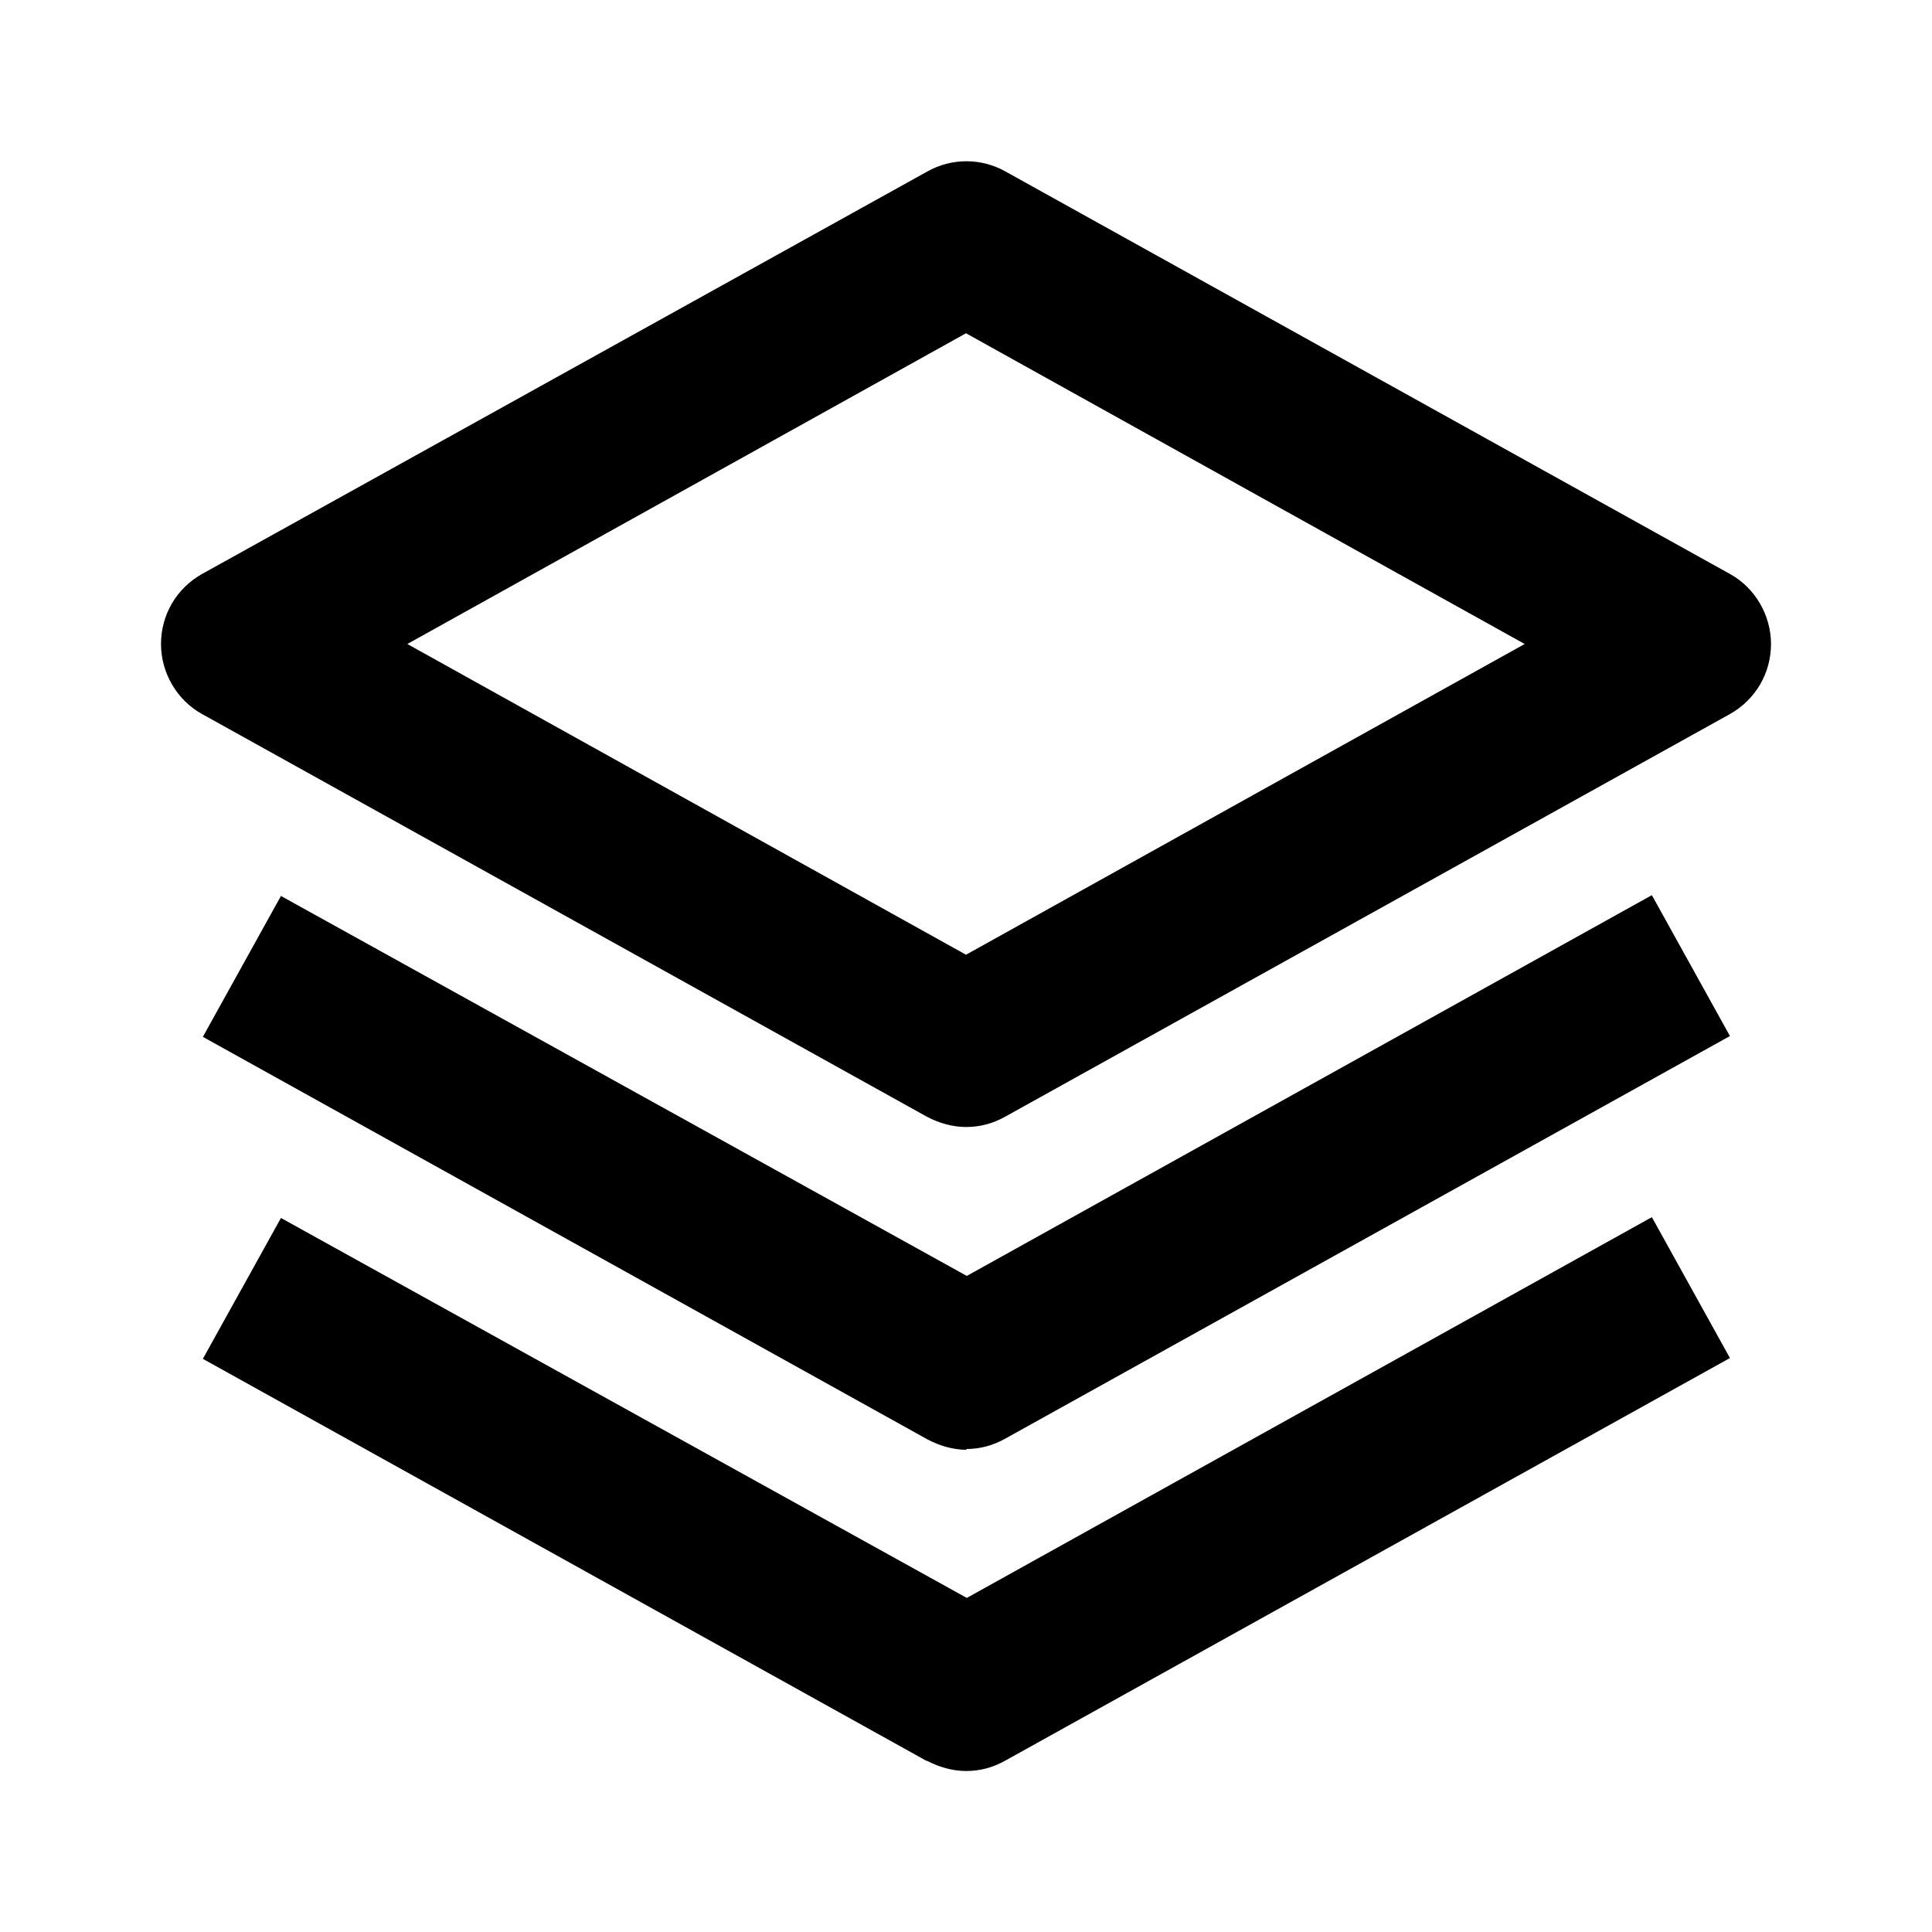
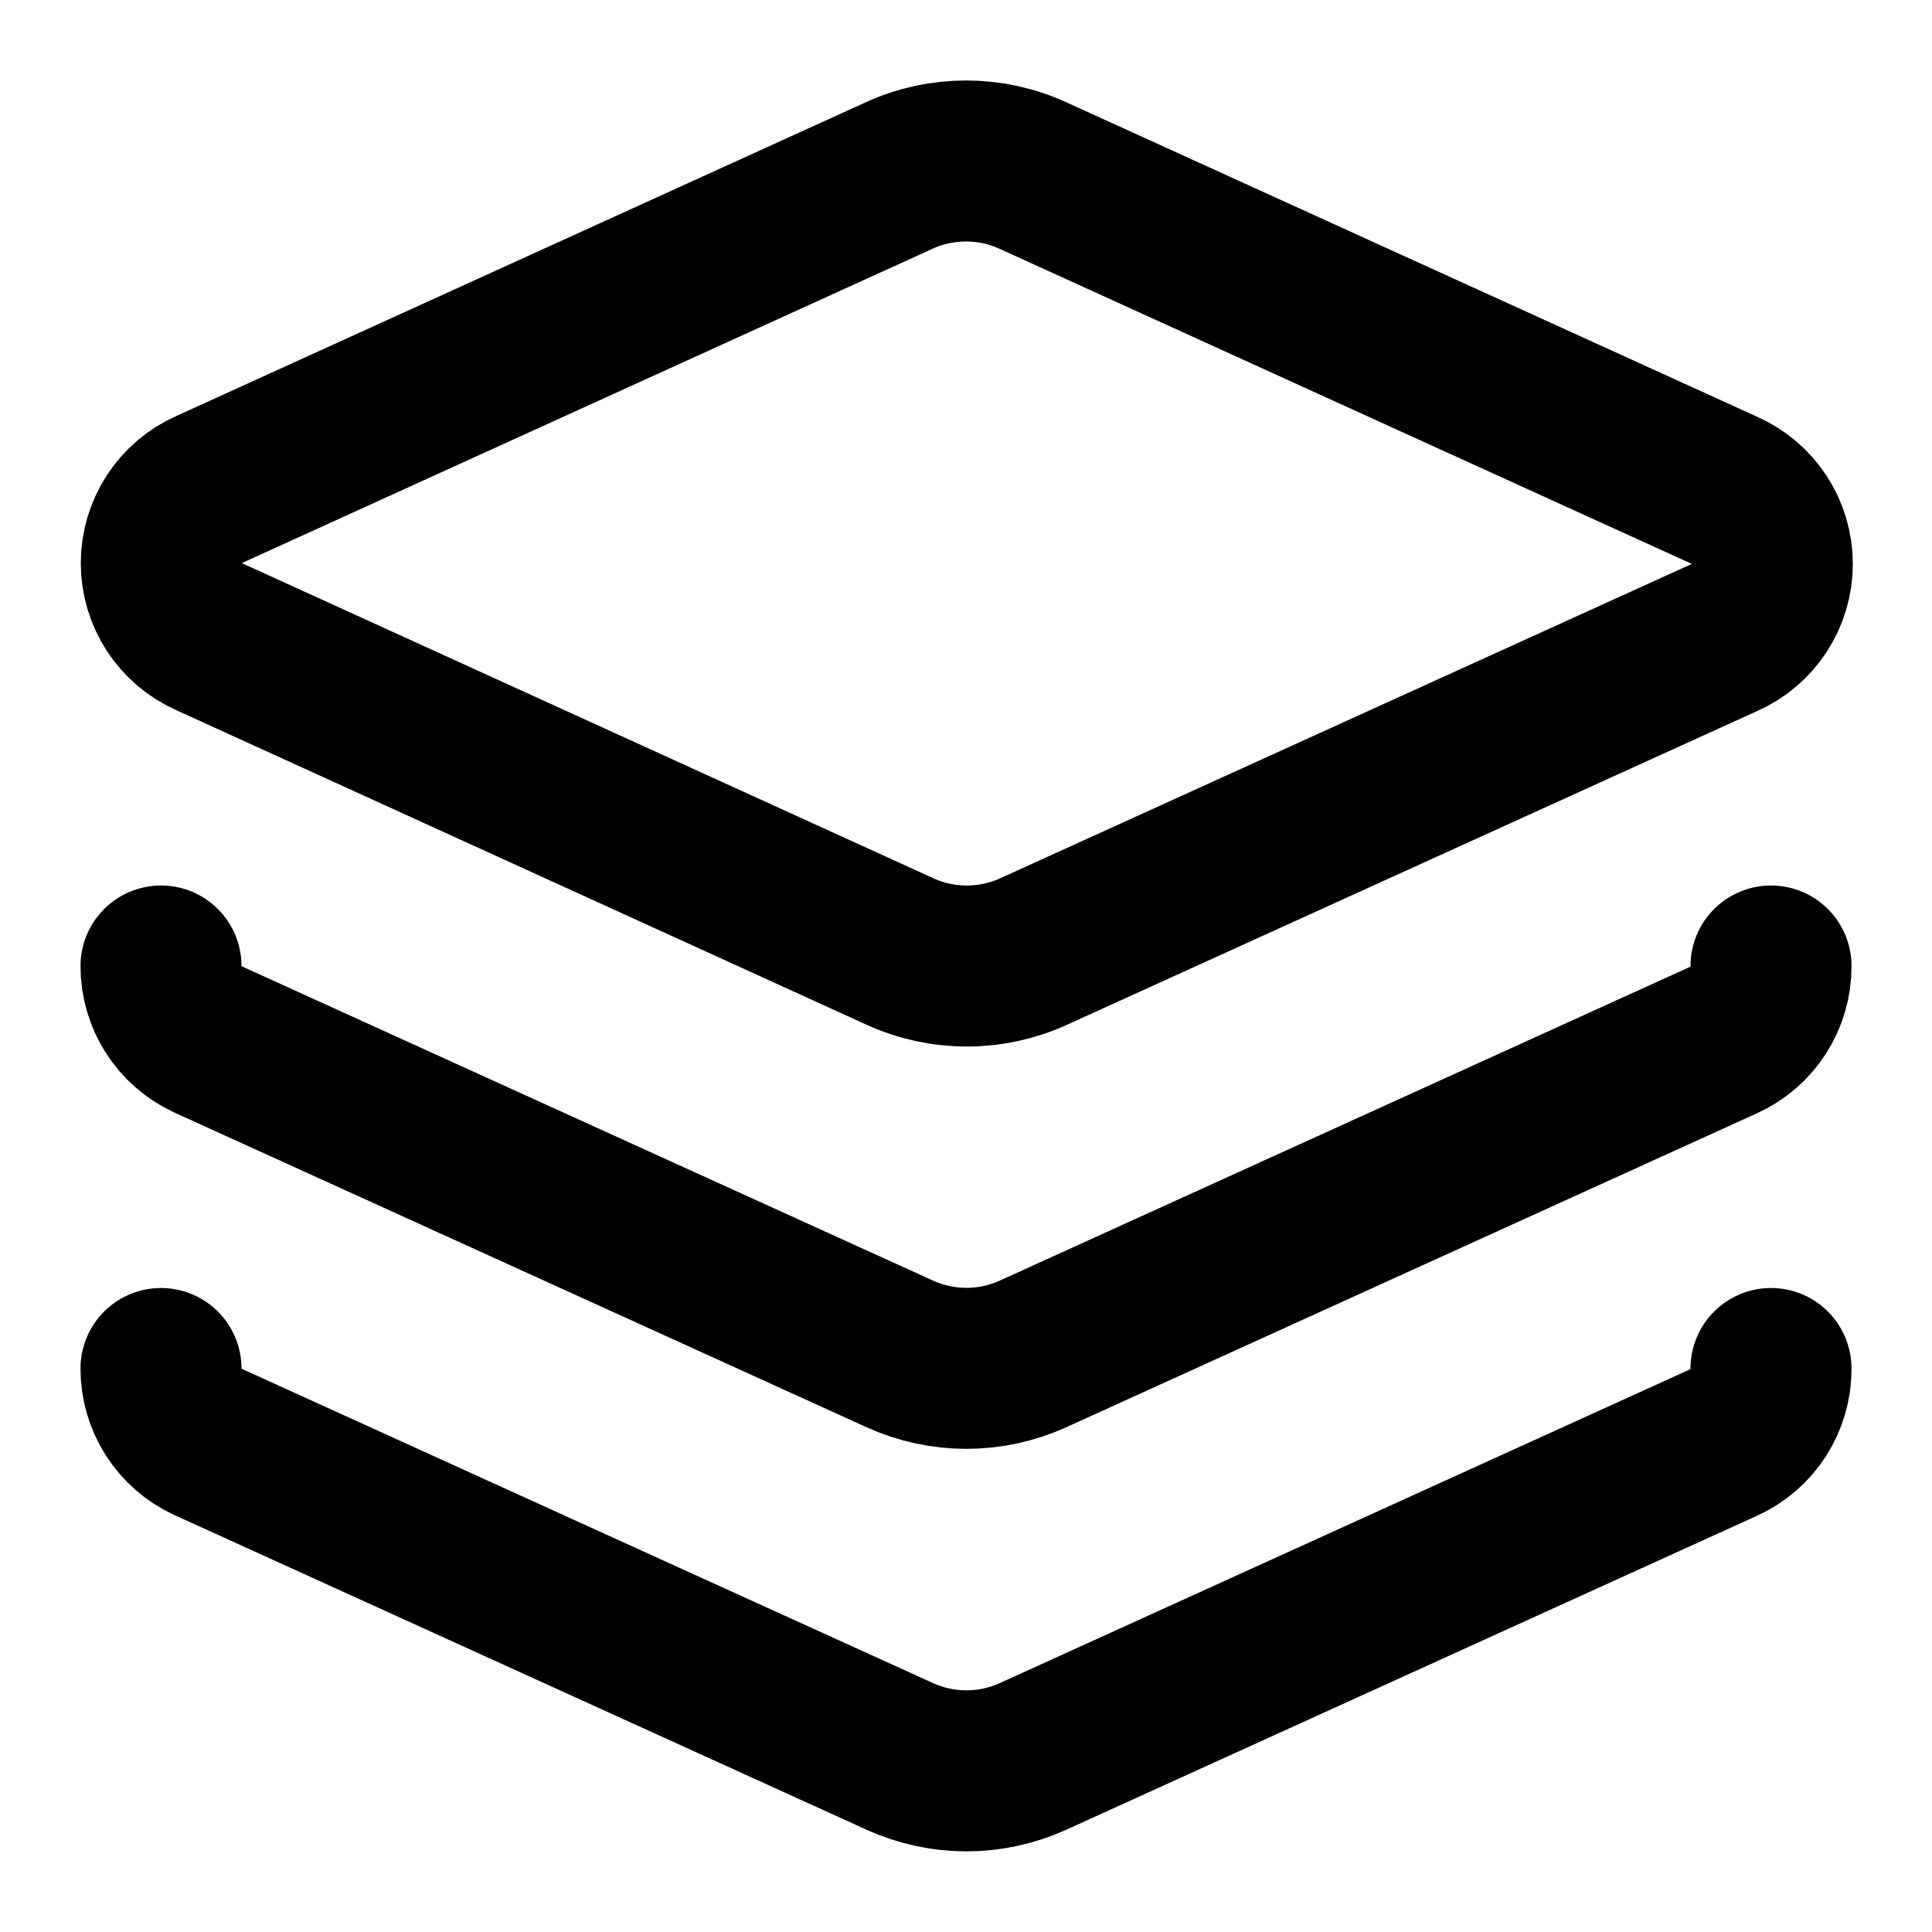
<svg xmlns="http://www.w3.org/2000/svg" viewBox="0 0 24 24">
-   <path fill="currentColor" d="m21.49 7.13l-9-5a.99.99 0 0 0-.97 0l-9.01 5C2.19 7.31 2 7.64 2 8s.2.7.51.87l9 5c.15.08.32.13.49.13s.33-.04.49-.13l9-5c.32-.18.51-.51.51-.87s-.2-.7-.51-.87M12 11.86L5.06 8L12 4.14L18.94 8z" />
-   <path fill="currentColor" d="M12 18c.17 0 .33-.04.49-.13l9-5l-.97-1.75l-8.51 4.73l-8.52-4.72l-.97 1.75l9 5c.15.08.32.13.49.13Z" />
-   <path fill="currentColor" d="M11.51 21.87c.15.08.32.13.49.13s.33-.04.49-.13l9-5l-.97-1.75l-8.51 4.73l-8.52-4.72l-.97 1.75l9 5Z" />
+   <g fill="none" stroke="currentColor" stroke-linecap="round" stroke-linejoin="round" stroke-width="2">
+     <path d="M12.83 2.18a2 2 0 0 0-1.66 0L2.6 6.08a1 1 0 0 0 0 1.83l8.58 3.91a2 2 0 0 0 1.66 0l8.58-3.9a1 1 0 0 0 0-1.83z" />
+     <path d="M2 12a1 1 0 0 0 .58.91l8.6 3.91a2 2 0 0 0 1.65 0l8.58-3.9A1 1 0 0 0 22 12" />
+     <path d="M2 17a1 1 0 0 0 .58.91l8.6 3.91a2 2 0 0 0 1.65 0l8.58-3.9A1 1 0 0 0 22 17" />
+   </g>
</svg>
